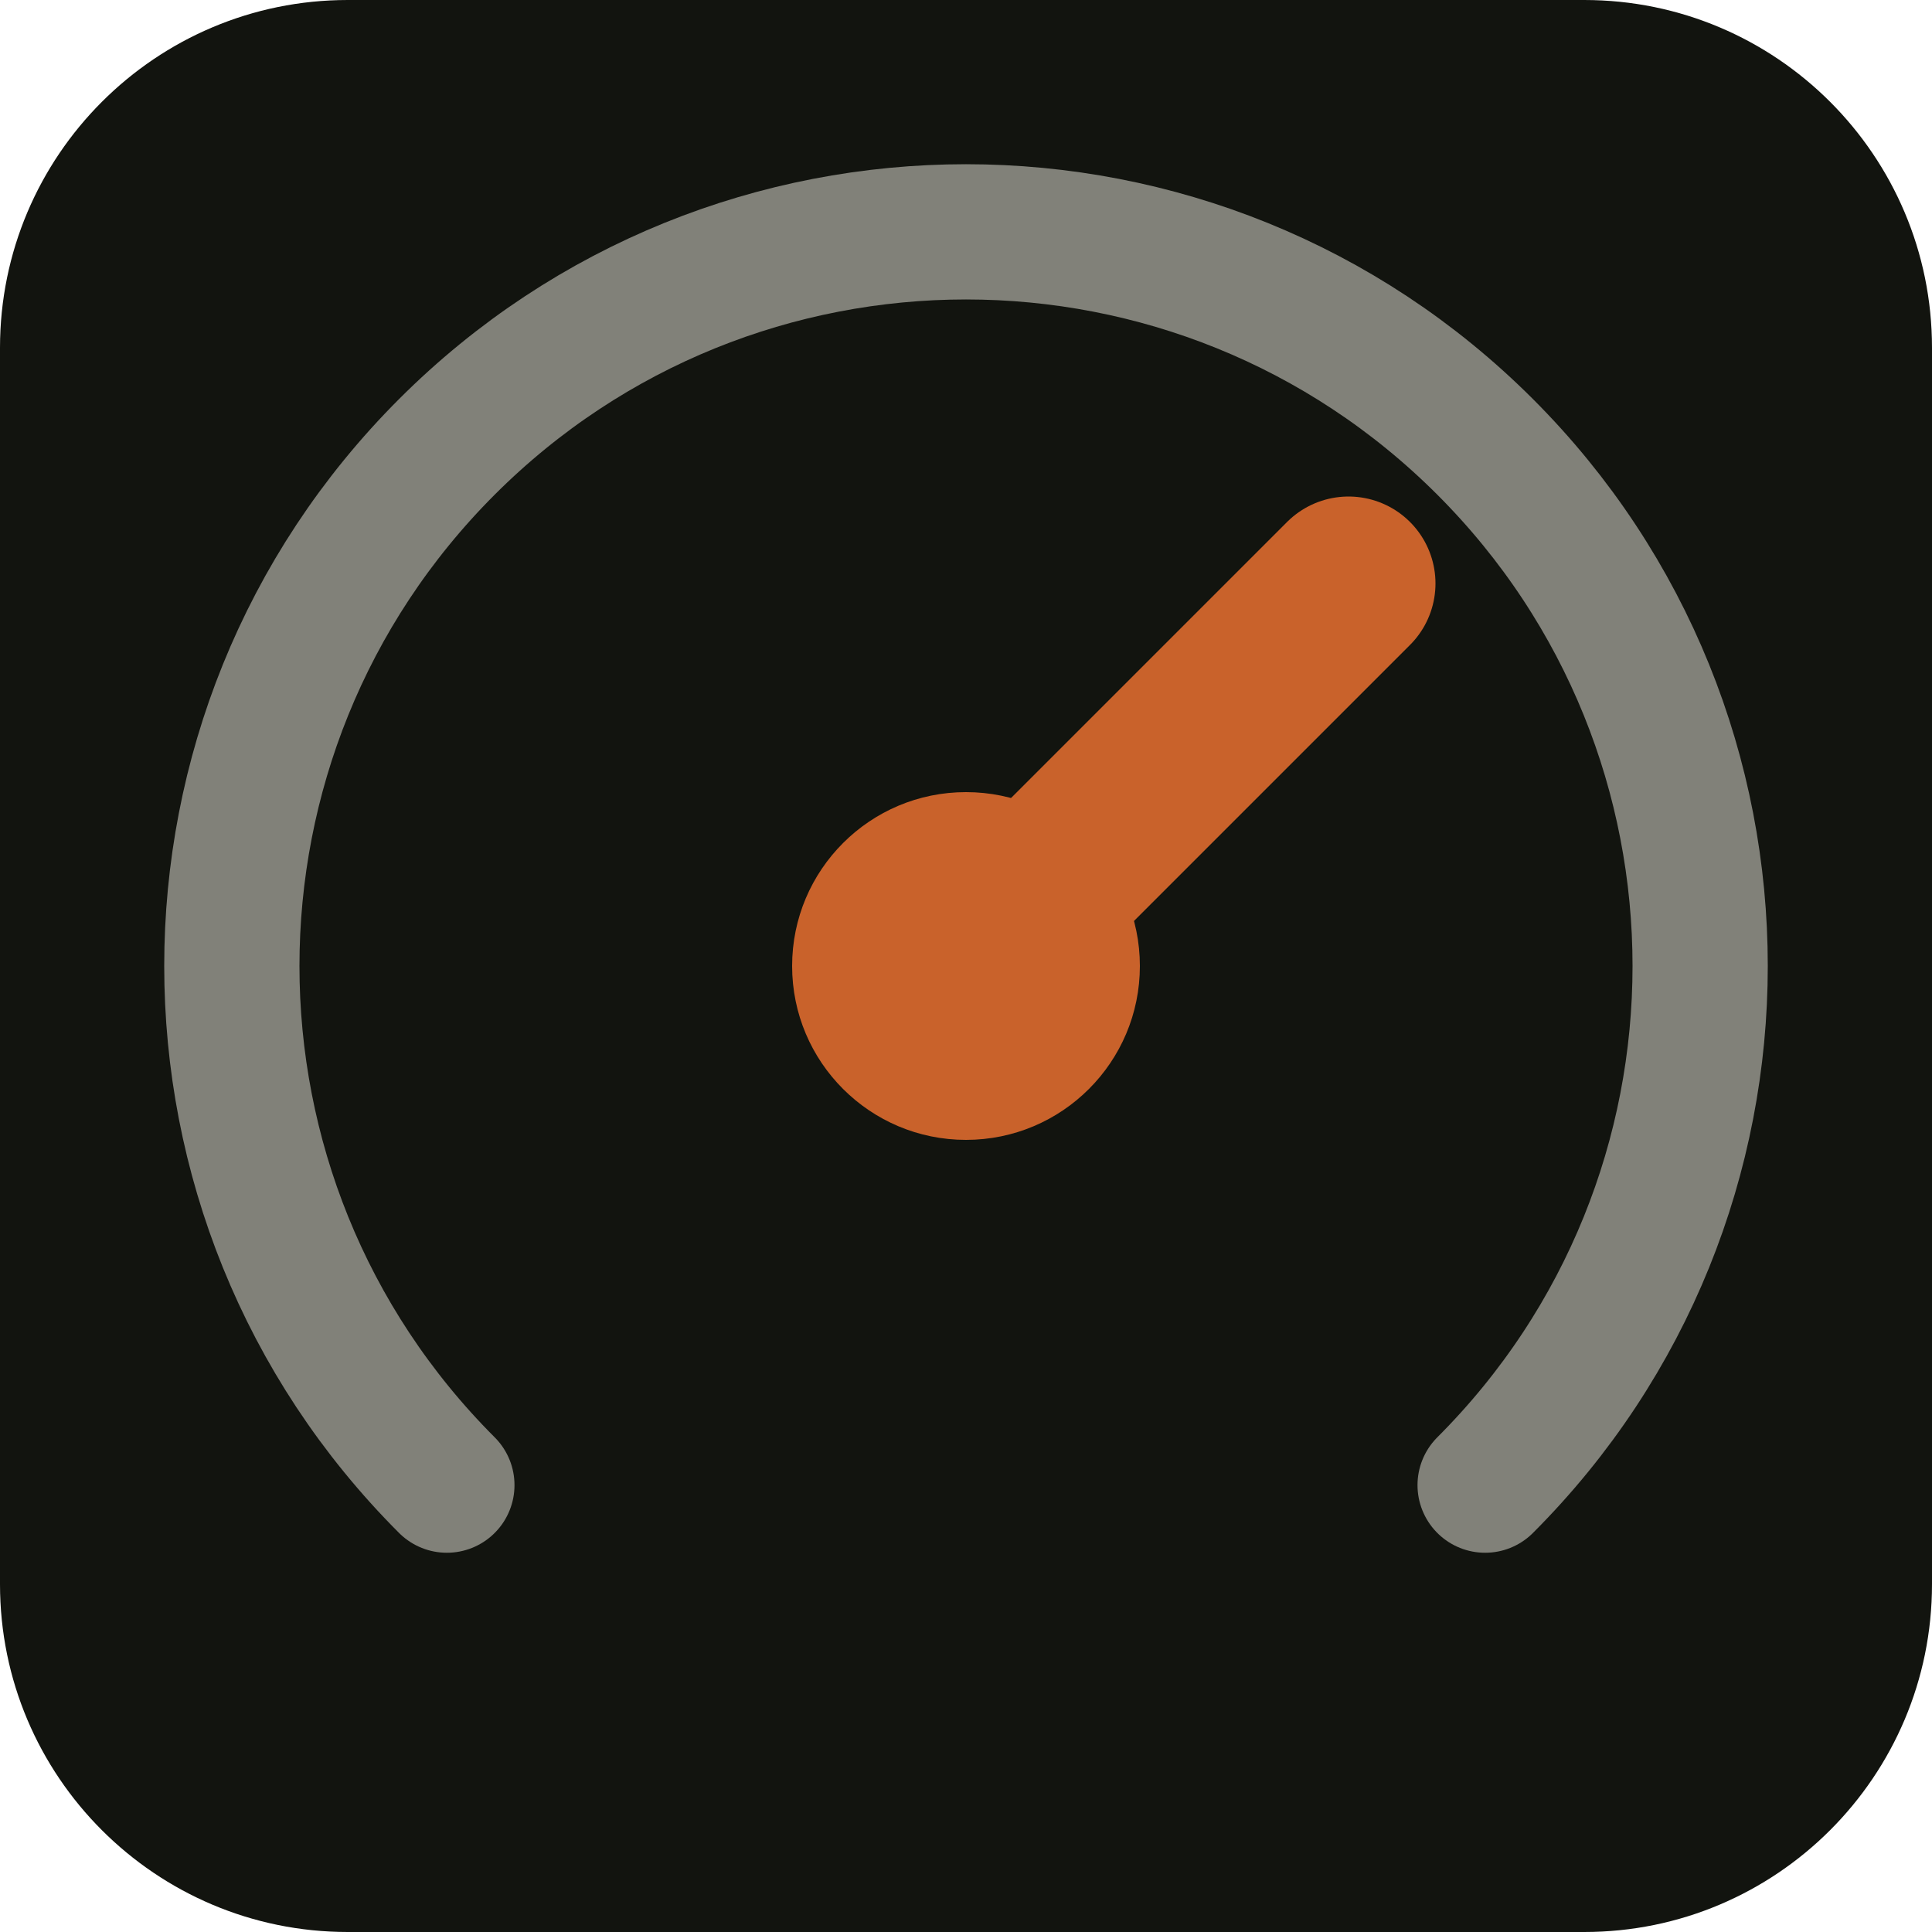
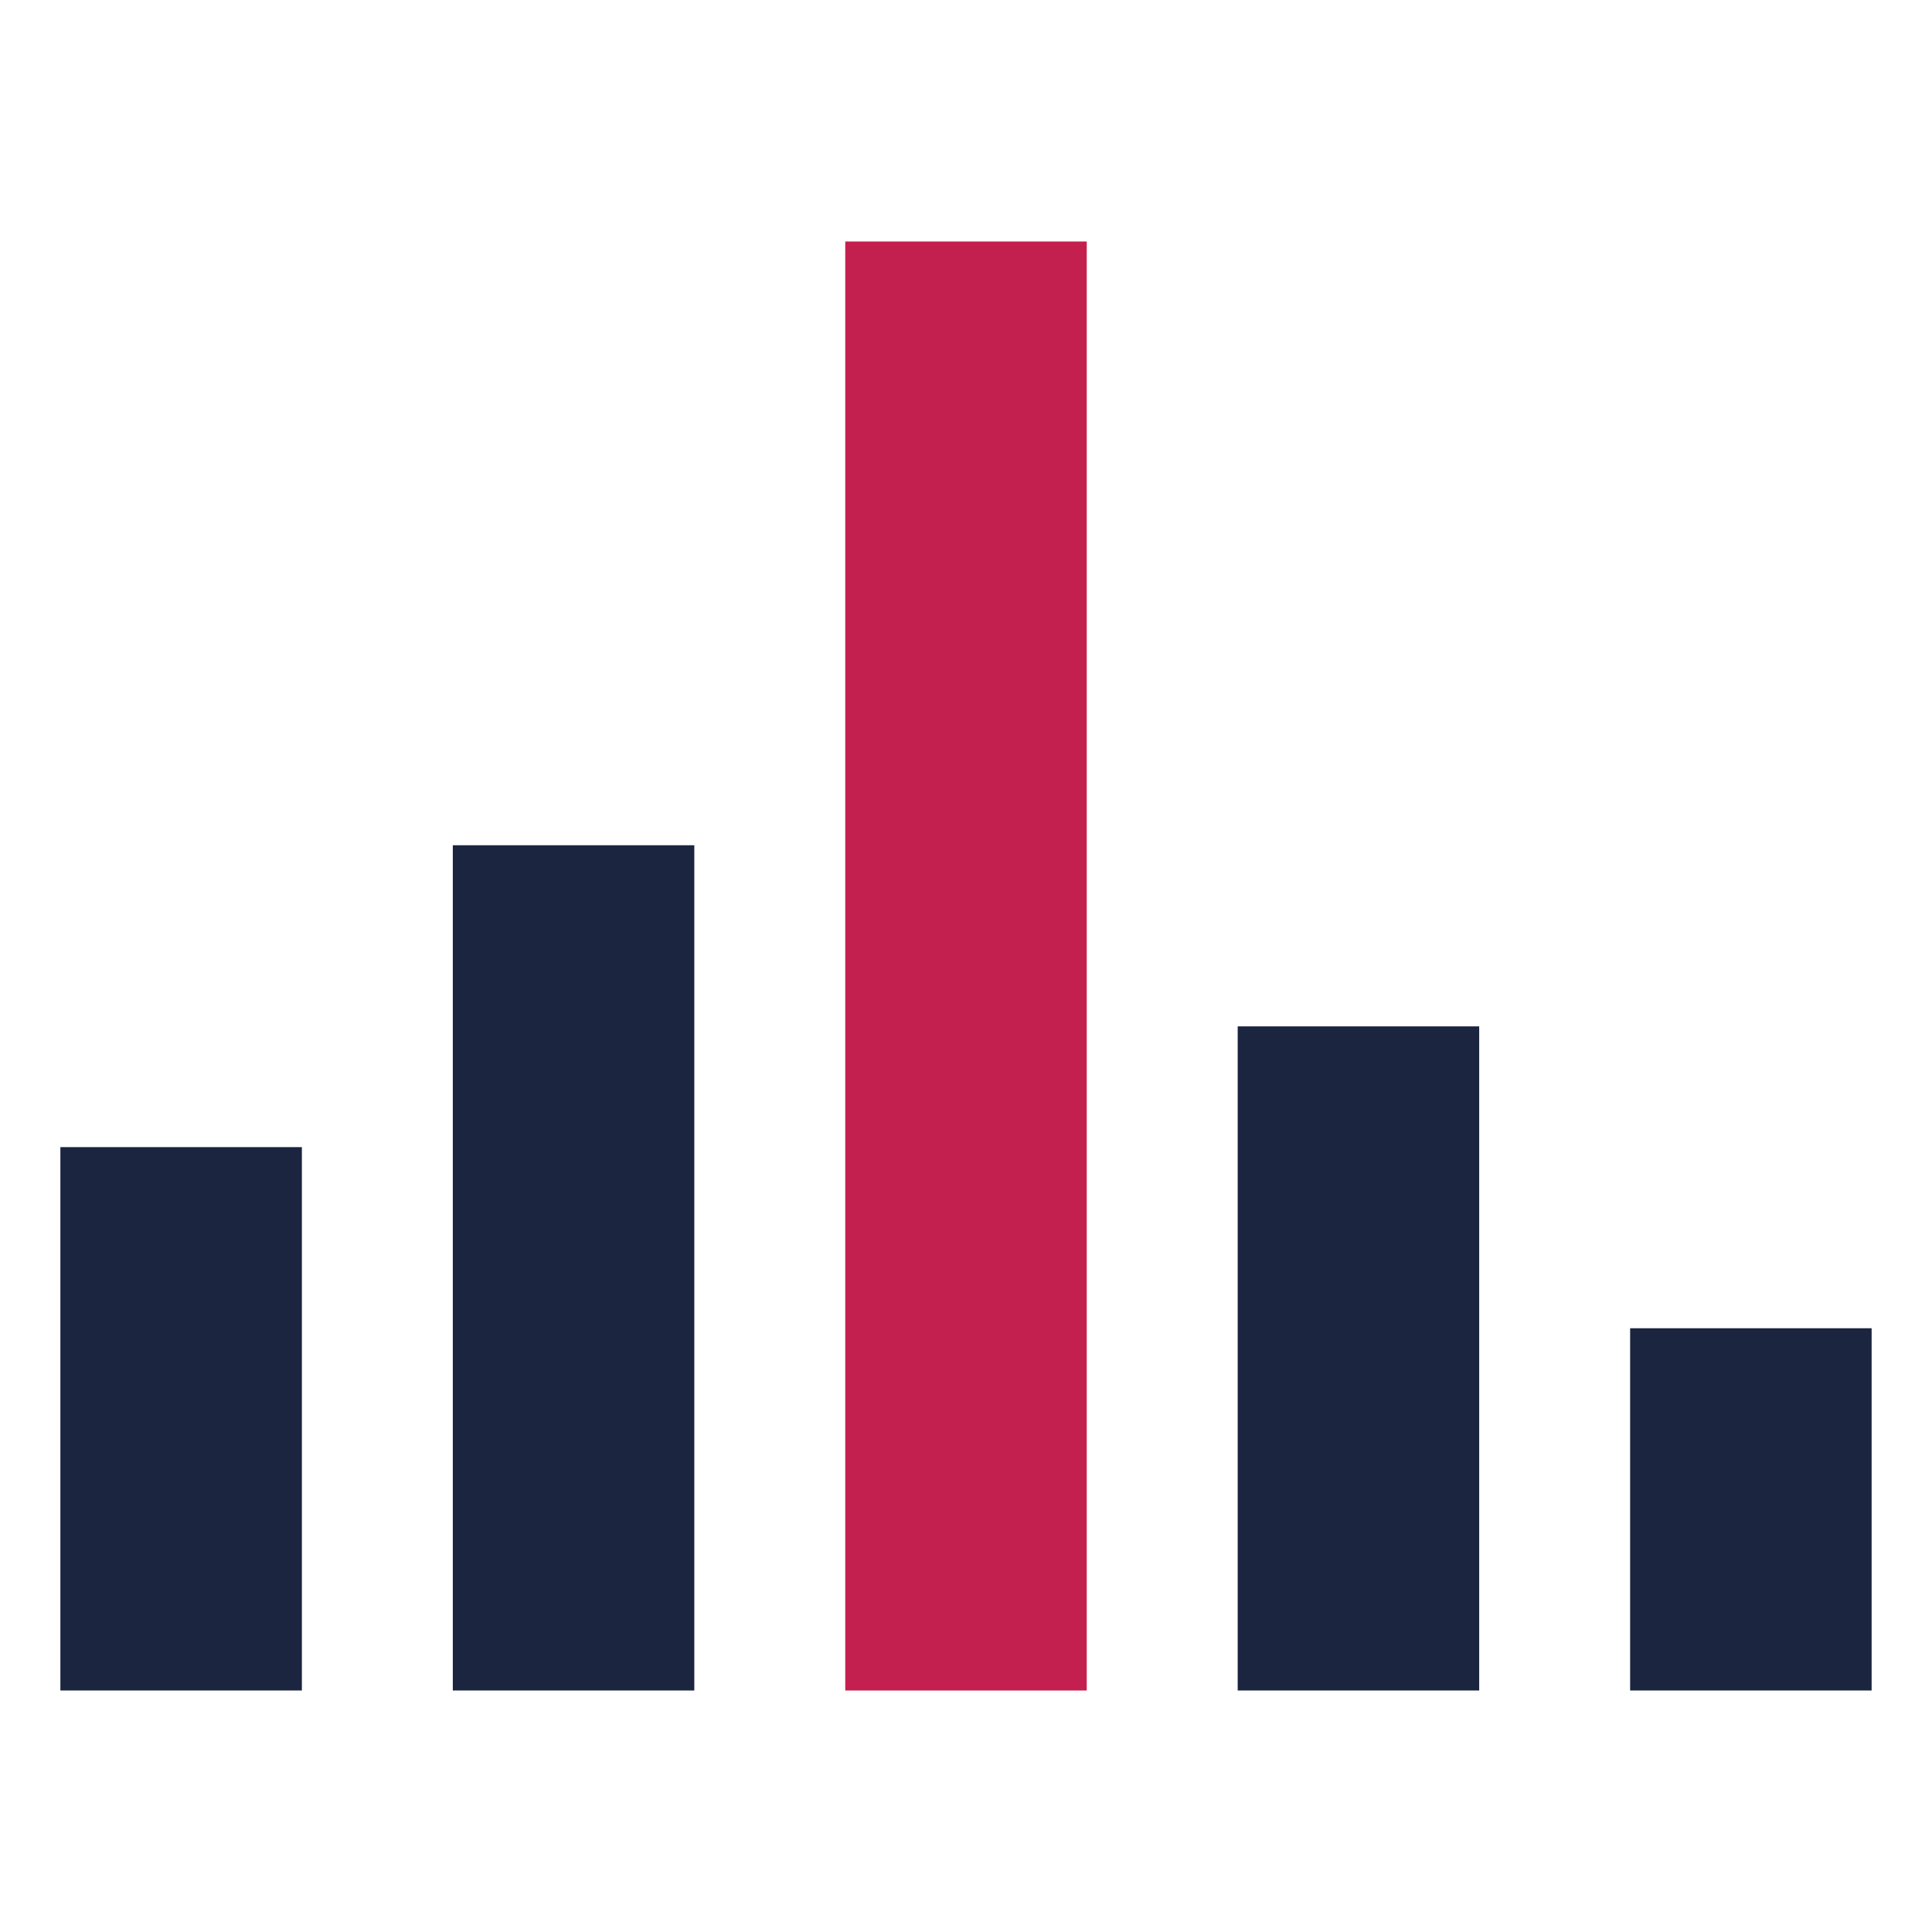
- <svg xmlns="http://www.w3.org/2000/svg" viewBox="0 0 100 100" width="100" height="100">
-   <rect width="100" height="100" rx="18" fill="#12140F" />
-   <path d="M 23.13 76.87 A 38 38 0 1 1 76.87 76.87" fill="none" stroke="#F0EDE4" stroke-width="7" stroke-linecap="round" opacity="0.5" />
-   <line x1="50" y1="50" x2="69.80" y2="30.20" stroke="#C9622B" stroke-width="9" stroke-linecap="round" />
-   <circle cx="50" cy="50" r="9" fill="#C9622B" />
+ <svg xmlns="http://www.w3.org/2000/svg" viewBox="0 0 64 64">
+   <style>.fi{fill:#1B2540}.fa{fill:#C4204F}.si{stroke:#1B2540}.sa{stroke:#C4204F}@media(prefers-color-scheme:dark){.fi{fill:#DCE3F5}.fa{fill:#FF7A9C}.si{stroke:#DCE3F5}.sa{stroke:#FF7A9C}}</style>
+   <path d="M2 38h8v18h-8z" class="fi" />
+   <path d="M15 28h8v28h-8z" class="fi" />
+   <path d="M28 8h8v48h-8z" class="fa" />
+   <path d="M41 34h8v22h-8z" class="fi" />
+   <path d="M54 44h8v12h-8z" class="fi" />
</svg>
